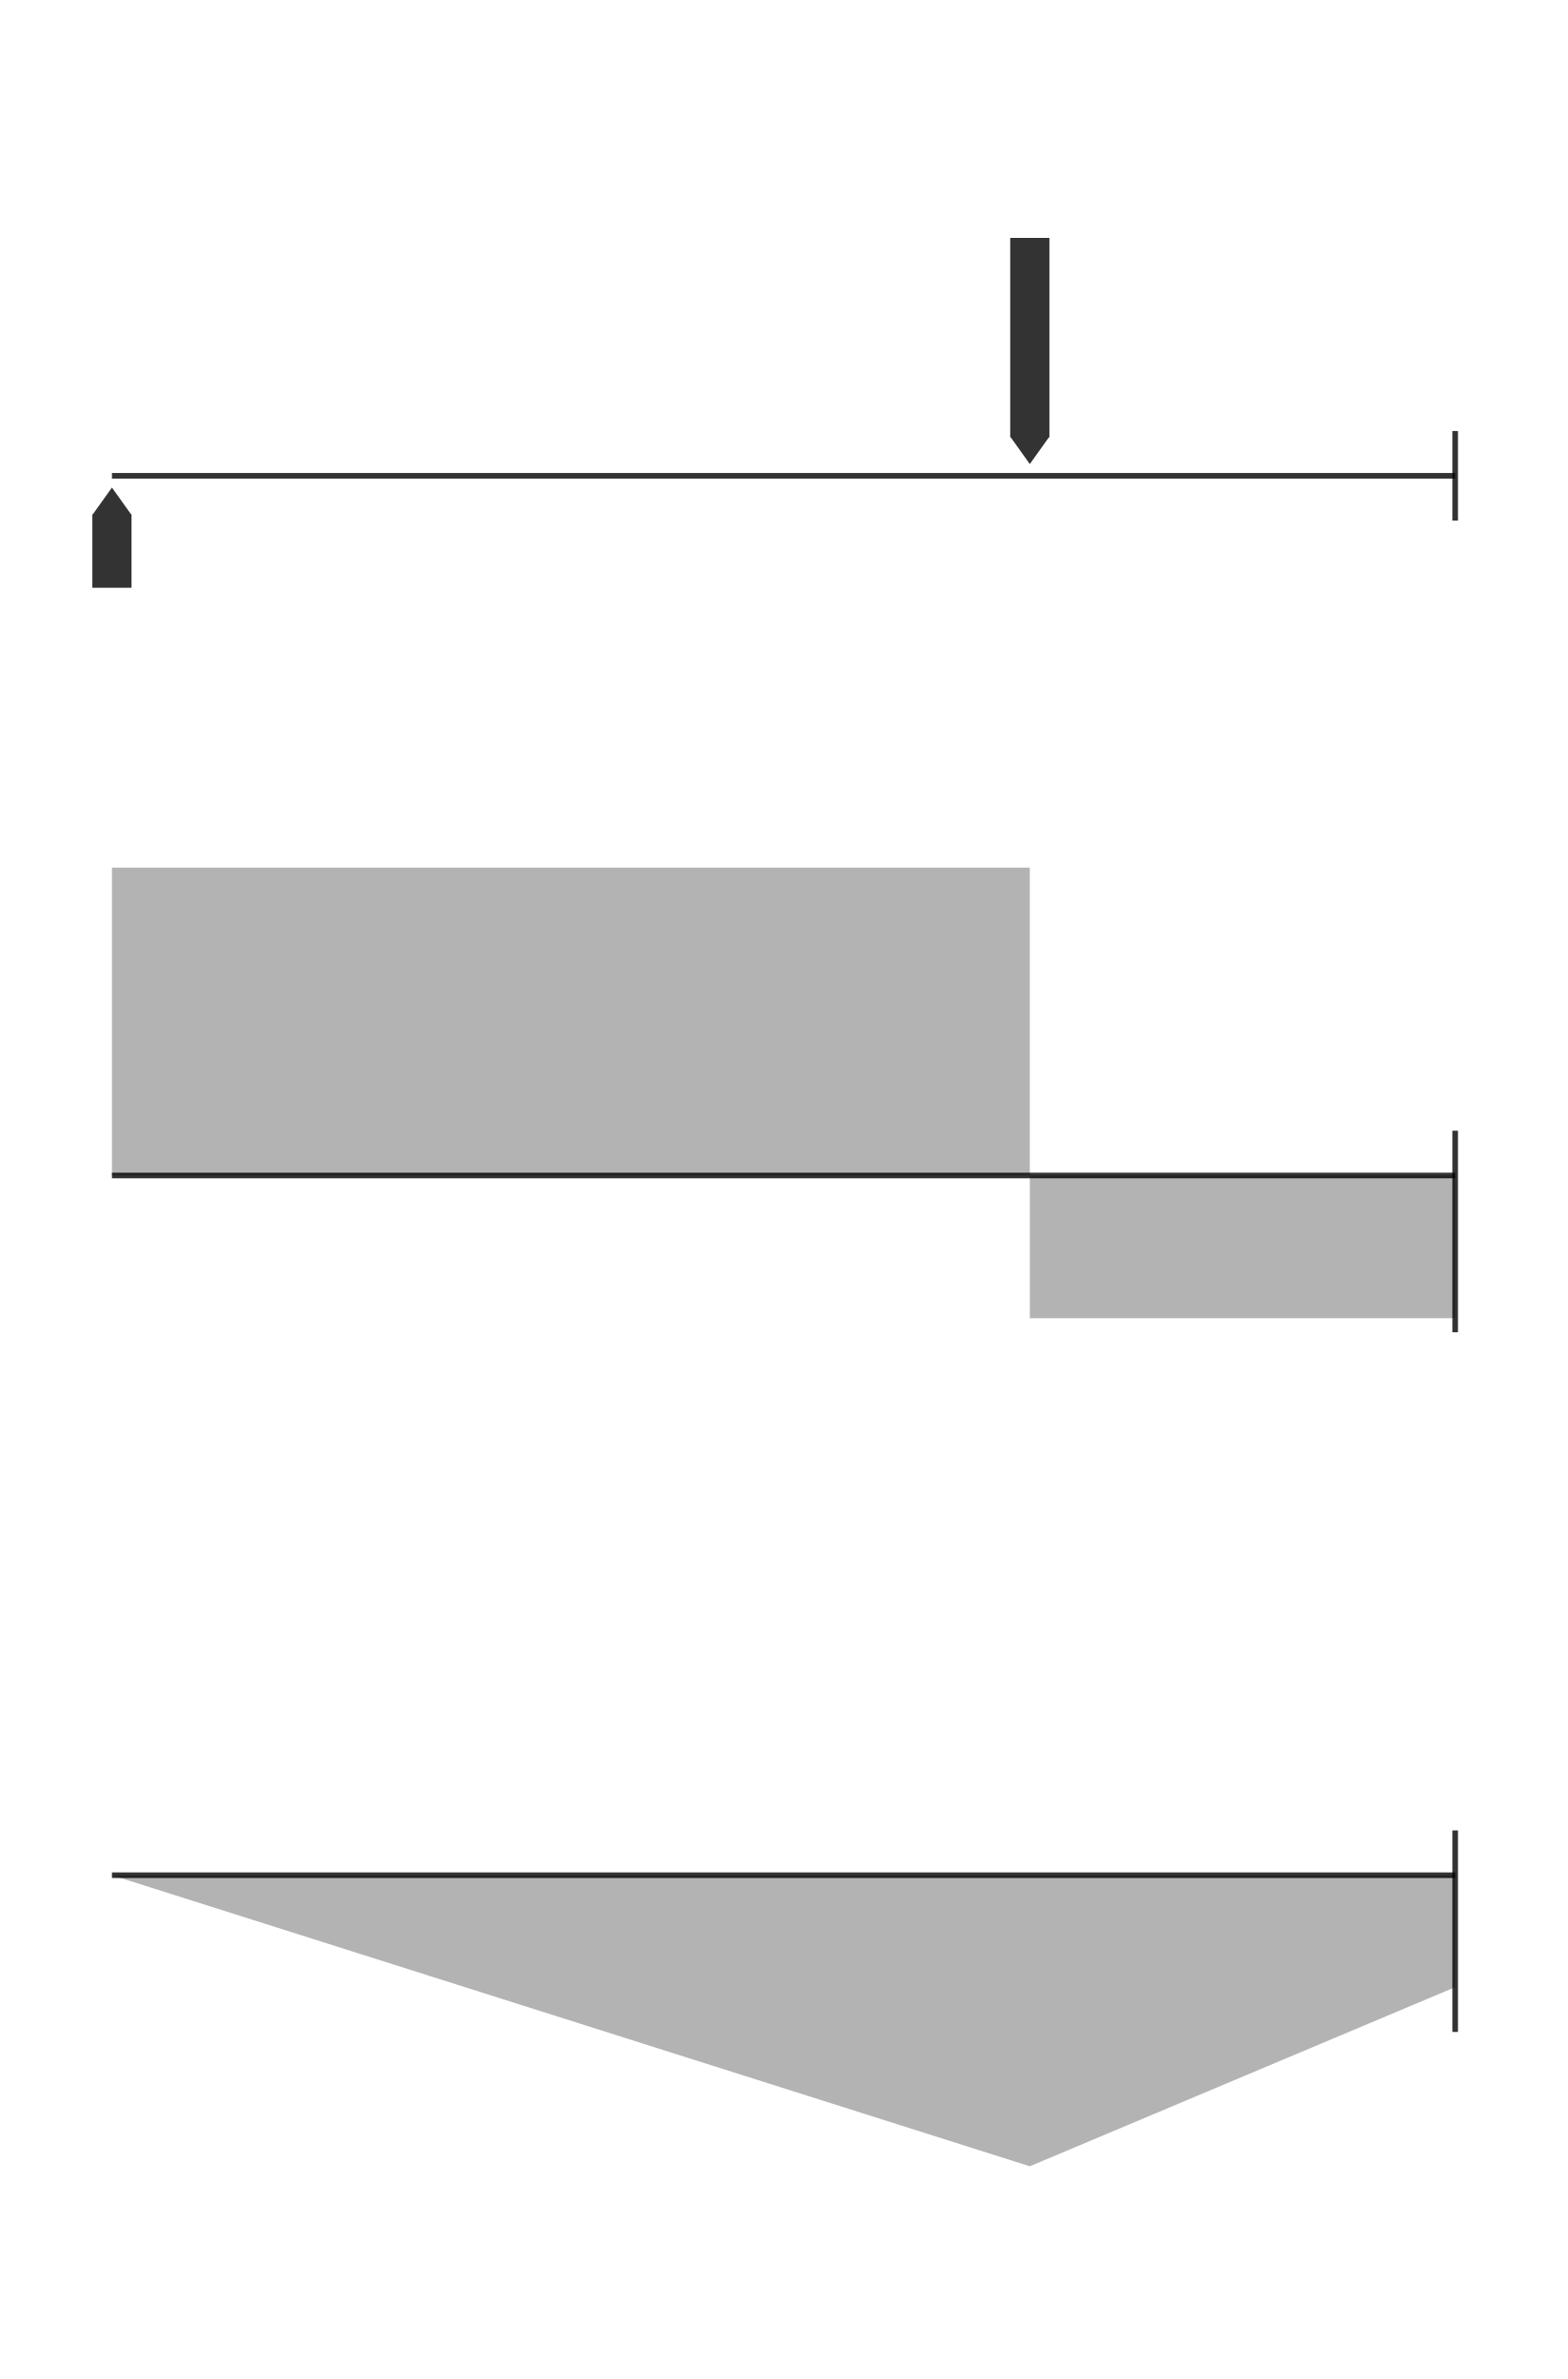
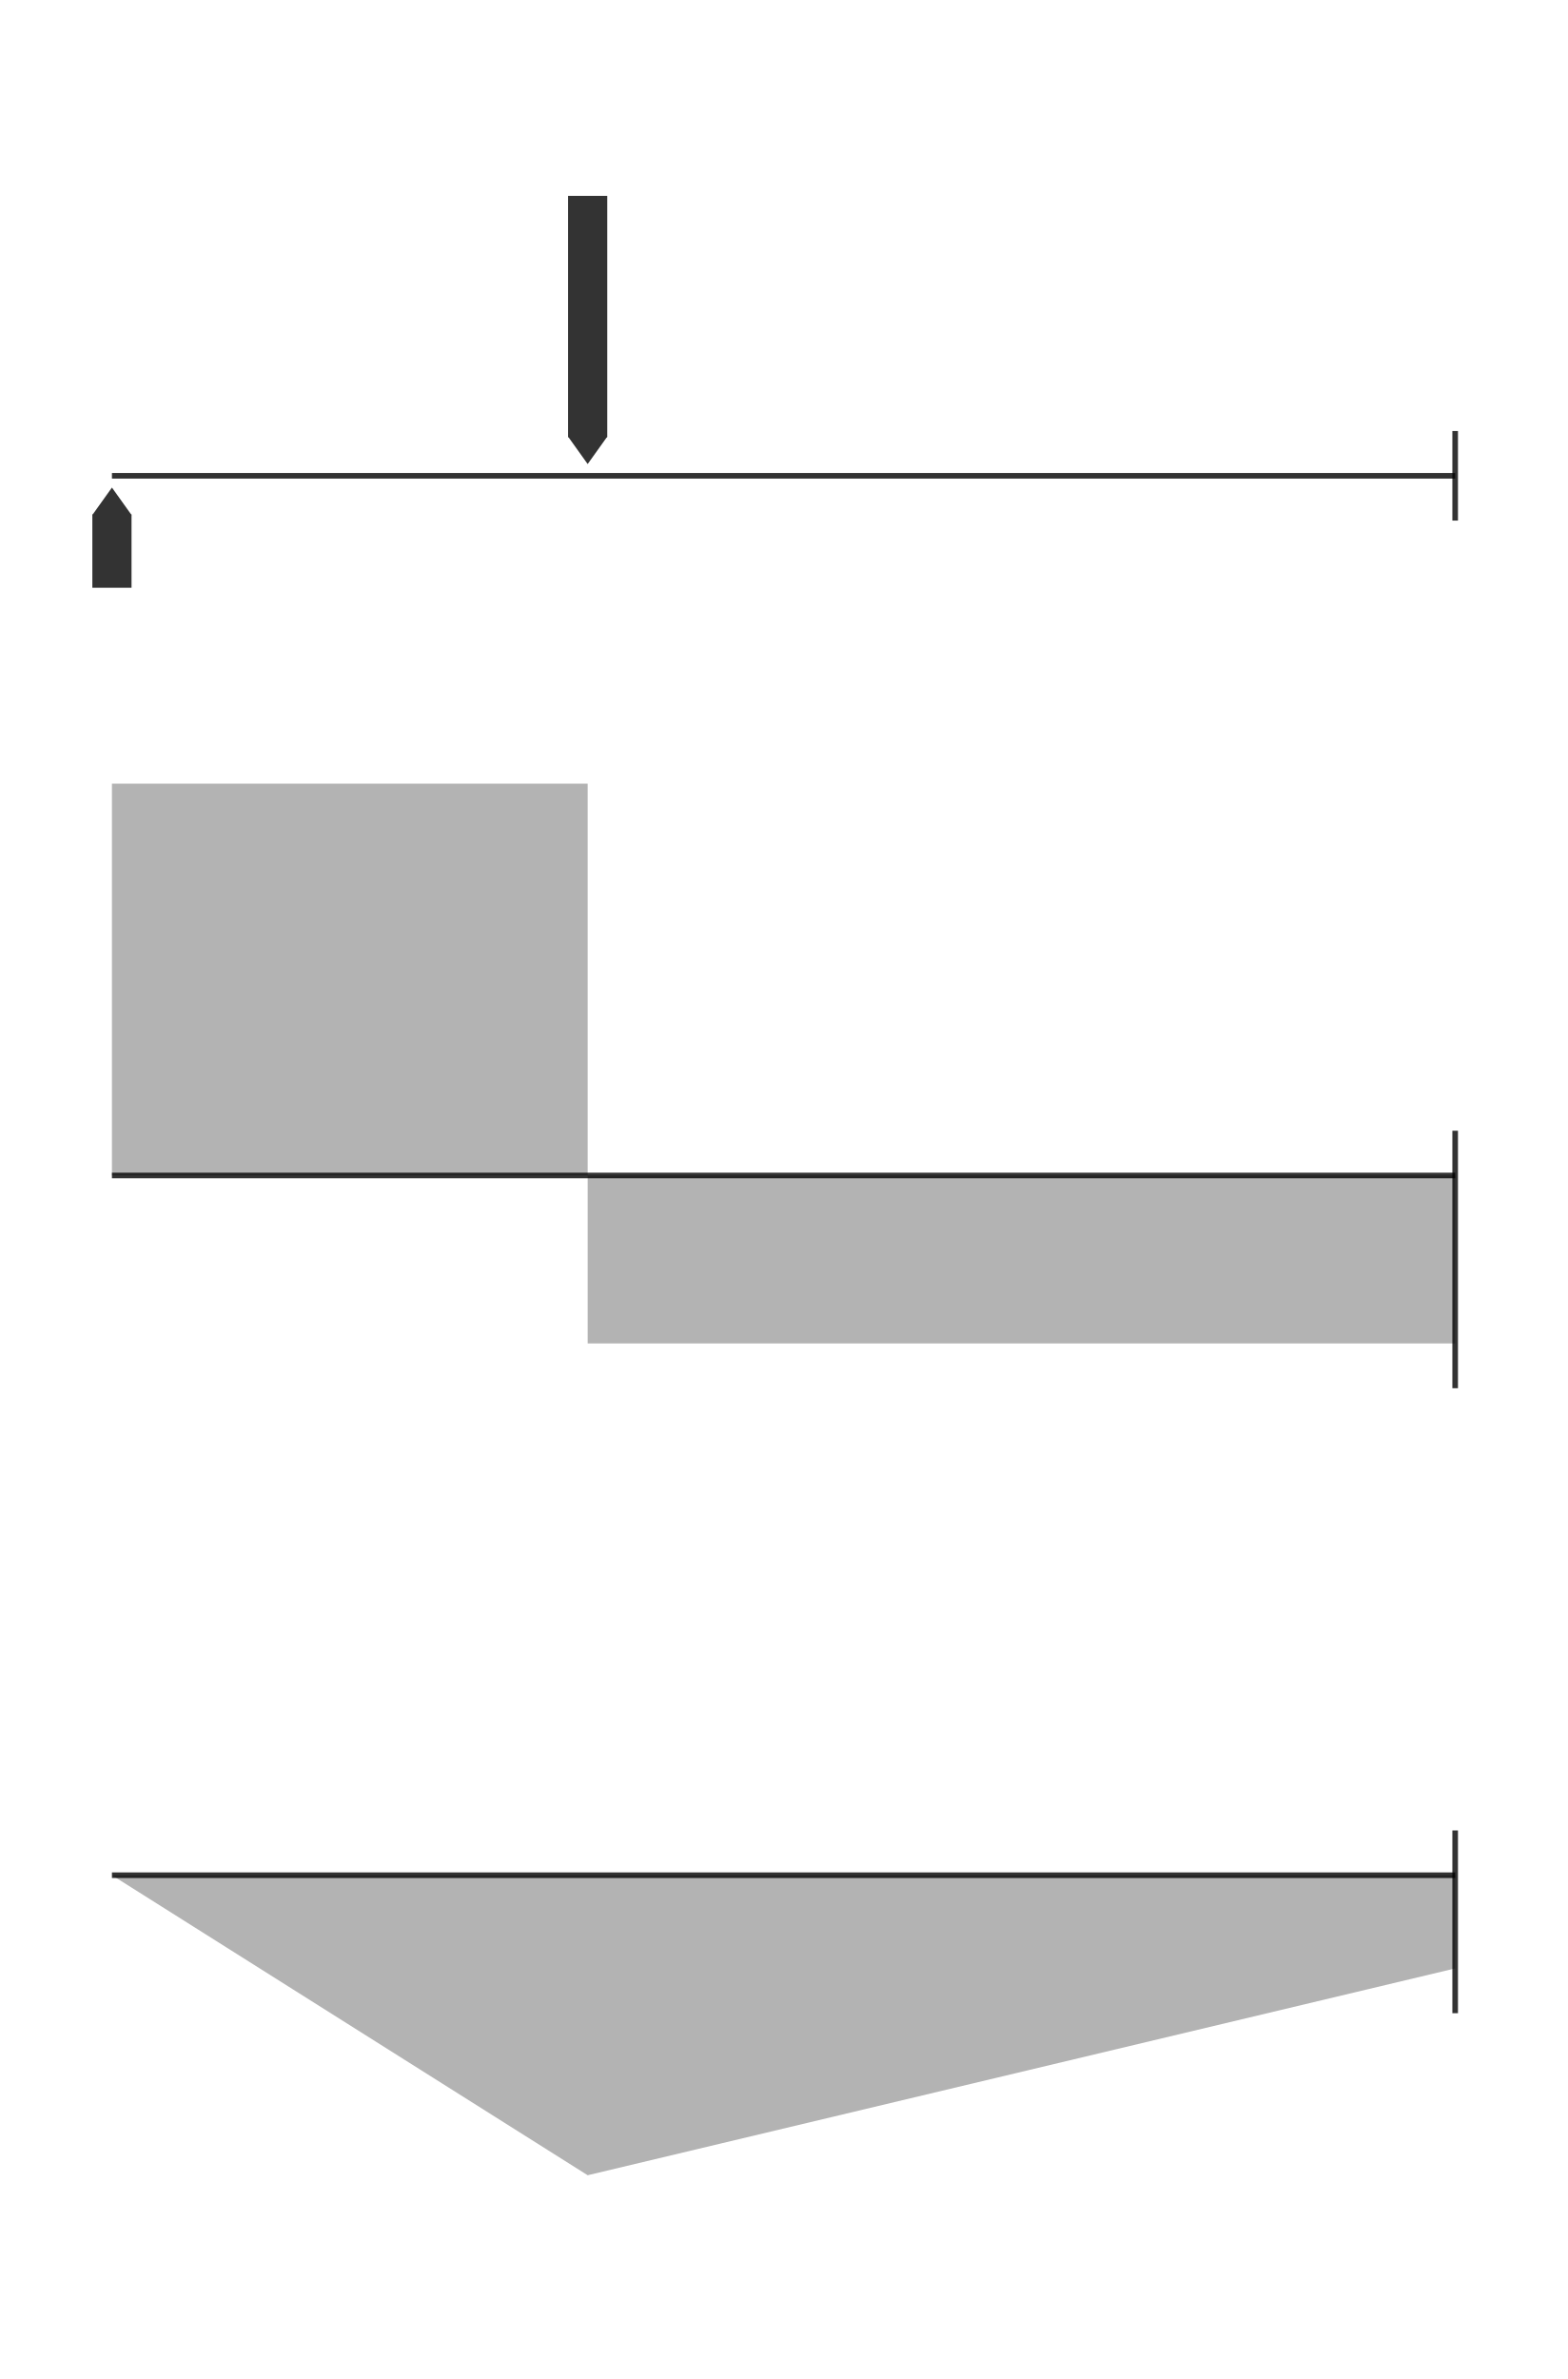
<svg xmlns="http://www.w3.org/2000/svg" xmlns:ns1="//parametric-svg.js.org/v1" xmlns:xlink="http://www.w3.org/1999/xlink" version="1.1" width="560" height="850" viewBox="0 0 560 850">
  <defs>
    <marker id="arrowhead" orient="auto" refY="0.5">
      <path d="           M 0.3,0.5             1,0             1,1           Z         " />
    </marker>
    <style>
      .force {
        stroke-width: 14;
        stroke: black;
        marker-start: url(#arrowhead);
        stroke-dasharray: 0 13.8 999999999999 0;
      }

      .graph {
        opacity: 0.3;
      }

      .beam, .force {
        opacity: 0.8;
      }

      .beam {
        opacity: 0.8;
        stroke-width: 2;
        stroke: black;
      }
    </style>
  </defs>
  <g transform="translate(40,170)">
-     <path ns1:d="`         m ${a},0           0,${-f}       `" d="         m 328,0           0,-85       " class="force" />
+     <path ns1:d="`         m ${a},0           0,${-f}       `" d="         m 170,0           0,-100       " class="force" />
    <path d="         M 0,0           0,40       " class="force" />
    <path d="         m 480,-16           0,32       " class="beam" />
    <path d="         M 0,0           480,0       " id="beam" class="beam" />
  </g>
  <g transform="translate(40,420)">
-     <path class="graph" ns1:d="`         M 0,0           0,${-(f + 40)}           ${a},${-(f + 40)}           ${a},${(f - 40)}           480,${(f - 40)}           480,0       `" d="         M 0,0           0,-110           328,-110           328,51           480,51           480,0       " />
-     <path ns1:d="`         M 480,-16           480,${(f - 40) + 16}       `" d="         m 480,-16           0,72       " class="beam" />
+     <path class="graph" ns1:d="`         M 0,0           0,${-(f + 40)}           ${a},${-(f + 40)}           ${a},${(f - 40)}           480,${(f - 40)}           480,0       `" d="         M 0,0           0,-140           170,-140           170,60           480,60           480,0       " />
+     <path ns1:d="`         M 480,-16           480,${(f - 40) + 16}       `" d="         M 480,-16           480,76       " class="beam" />
    <use xlink:href="#beam" />
  </g>
  <g transform="translate(40,670)">
-     <path ns1:d="`         M 0,0           ${a},${f * (60000 - (a - 250) ^ 2) / 50000}           480,${f / 3}           480,0       `" d="         M 0,0           328,104           480,40           480,0       " class="graph" />
-     <path ns1:d="`         M 480,-16           480,${f / 3 + 16}       `" d="         M 480,-16           480,56       " class="beam" />
+     <path ns1:d="`         M 0,0           ${a},${f * (60000 - (a - 250) ^ 2) / 50000}           480,${f / 3}           480,0       `" d="         M 0,0           170,107.2           480,33.3           480,0       " class="graph" />
+     <path ns1:d="`         M 480,-16           480,${f / 3 + 16}       `" d="         M 480,-16           480,49.3       " class="beam" />
    <use xlink:href="#beam" />
  </g>
</svg>
